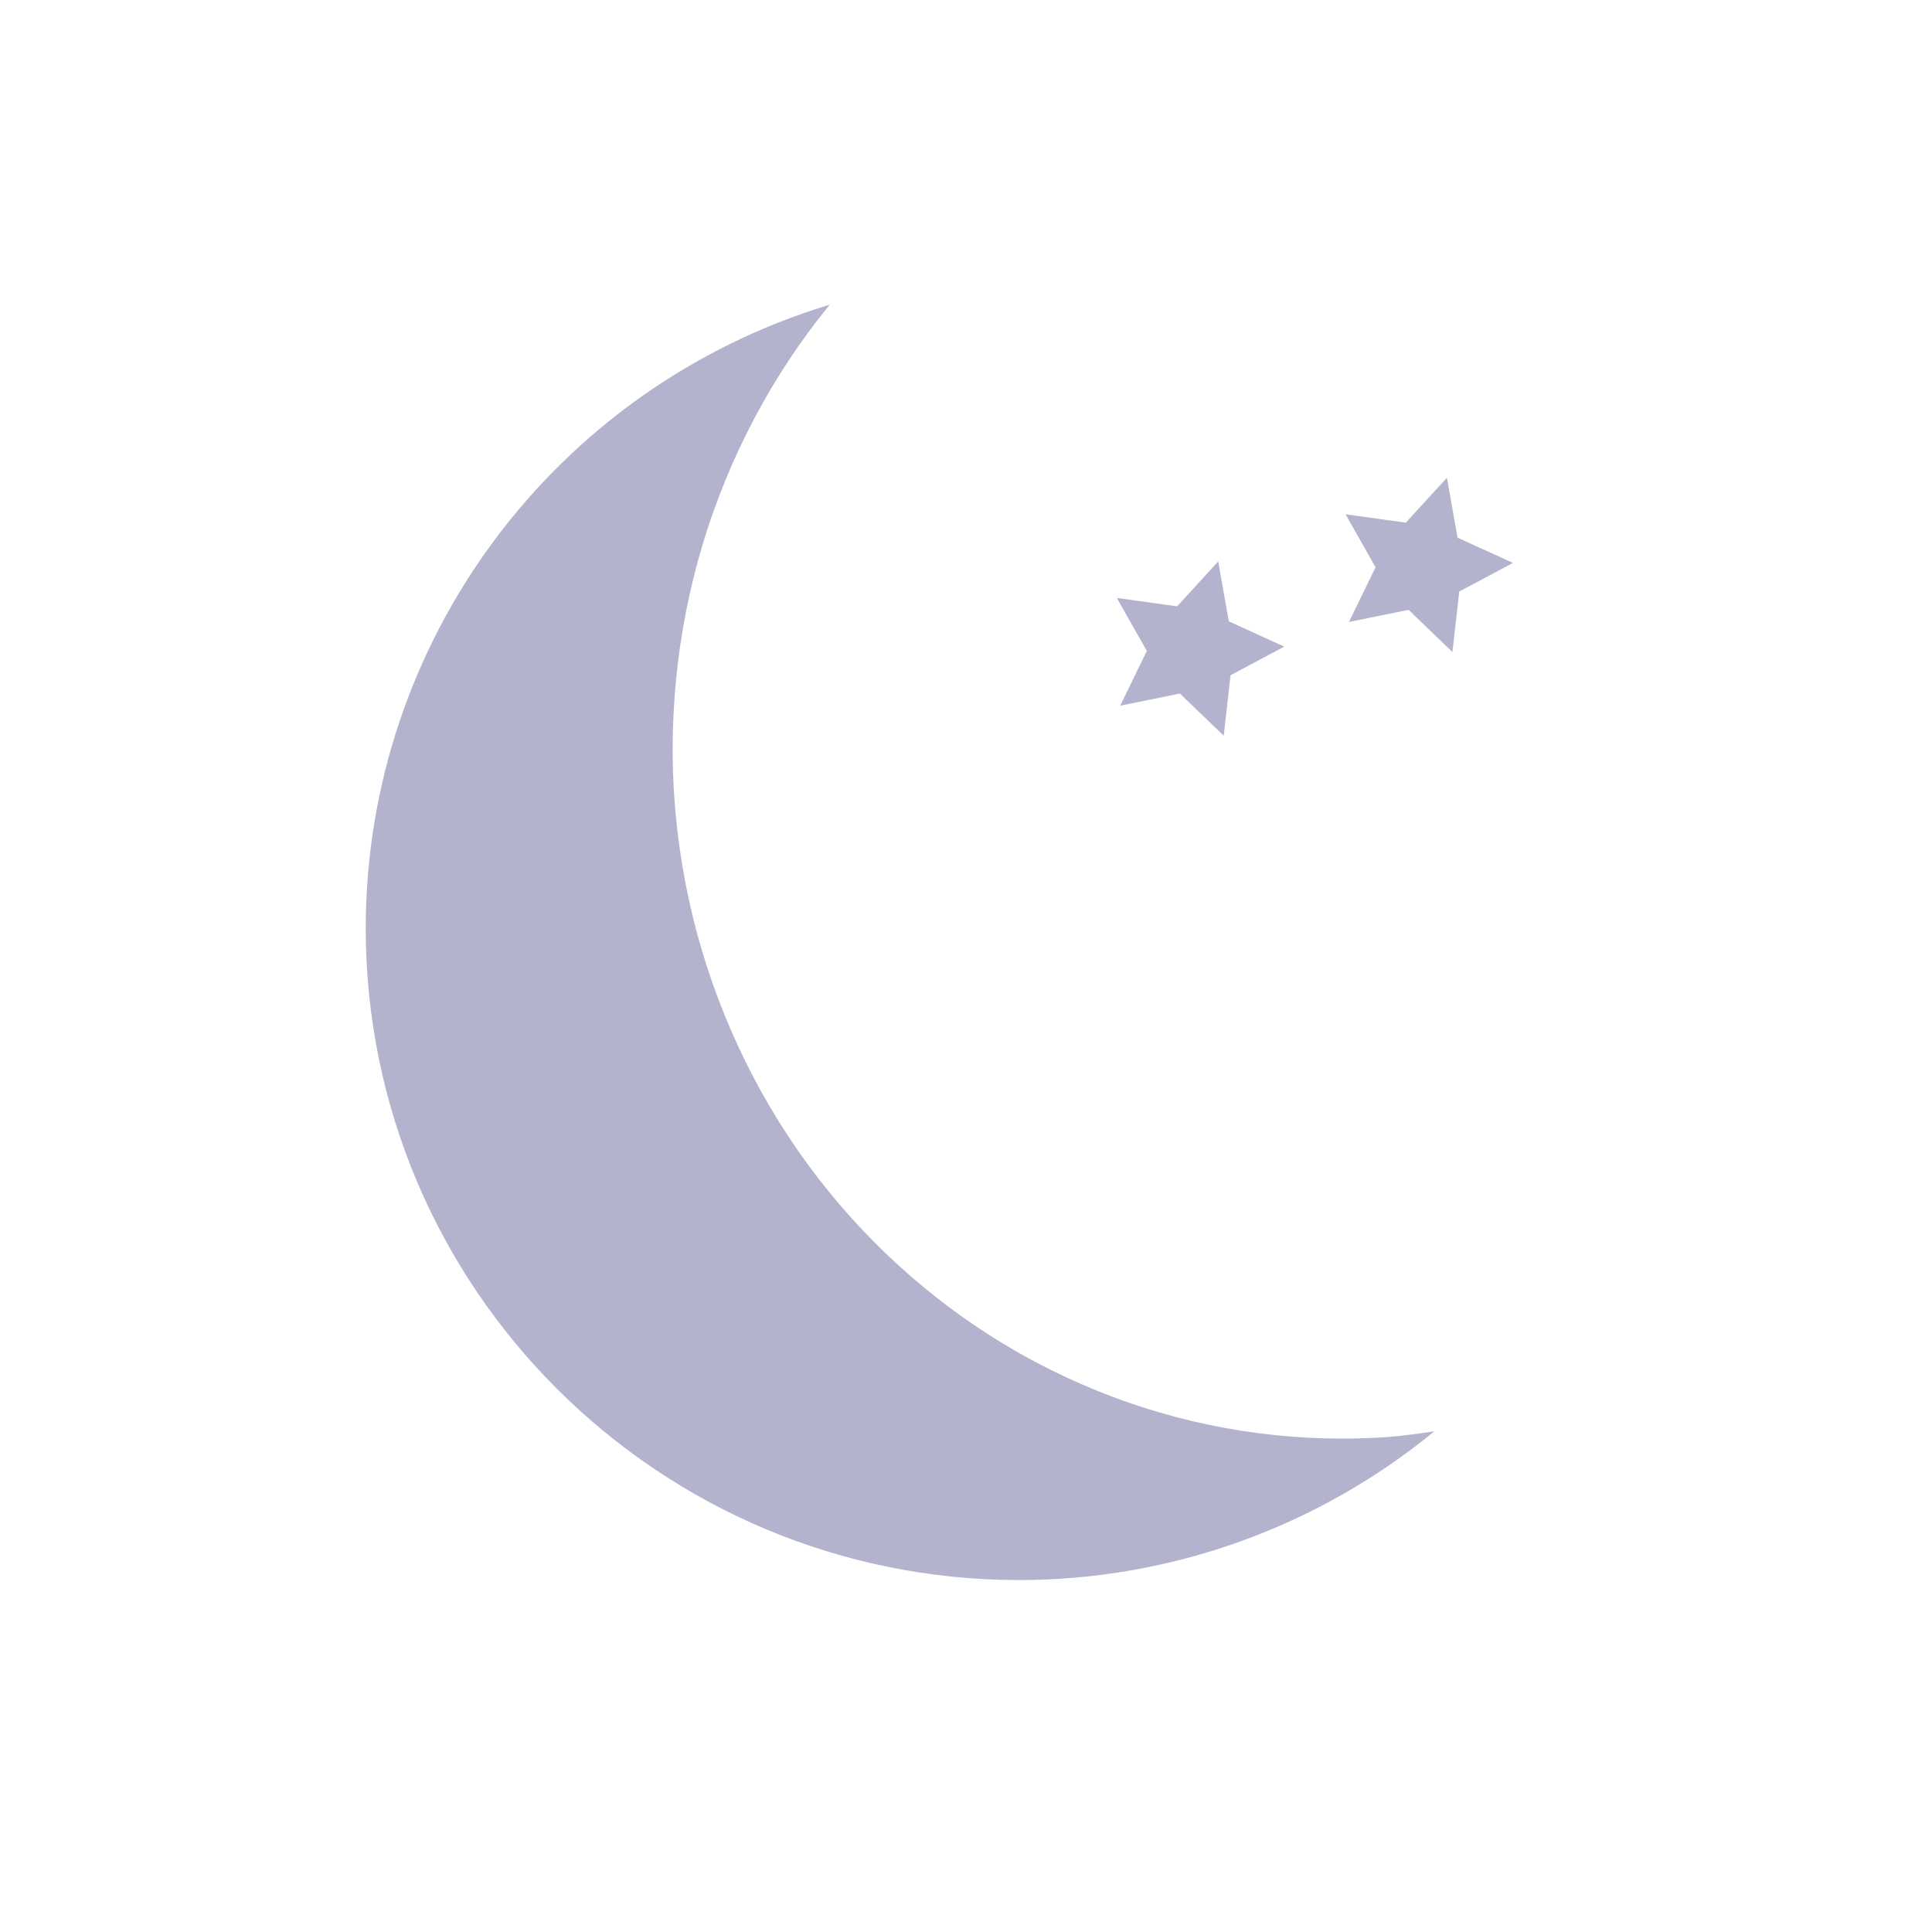
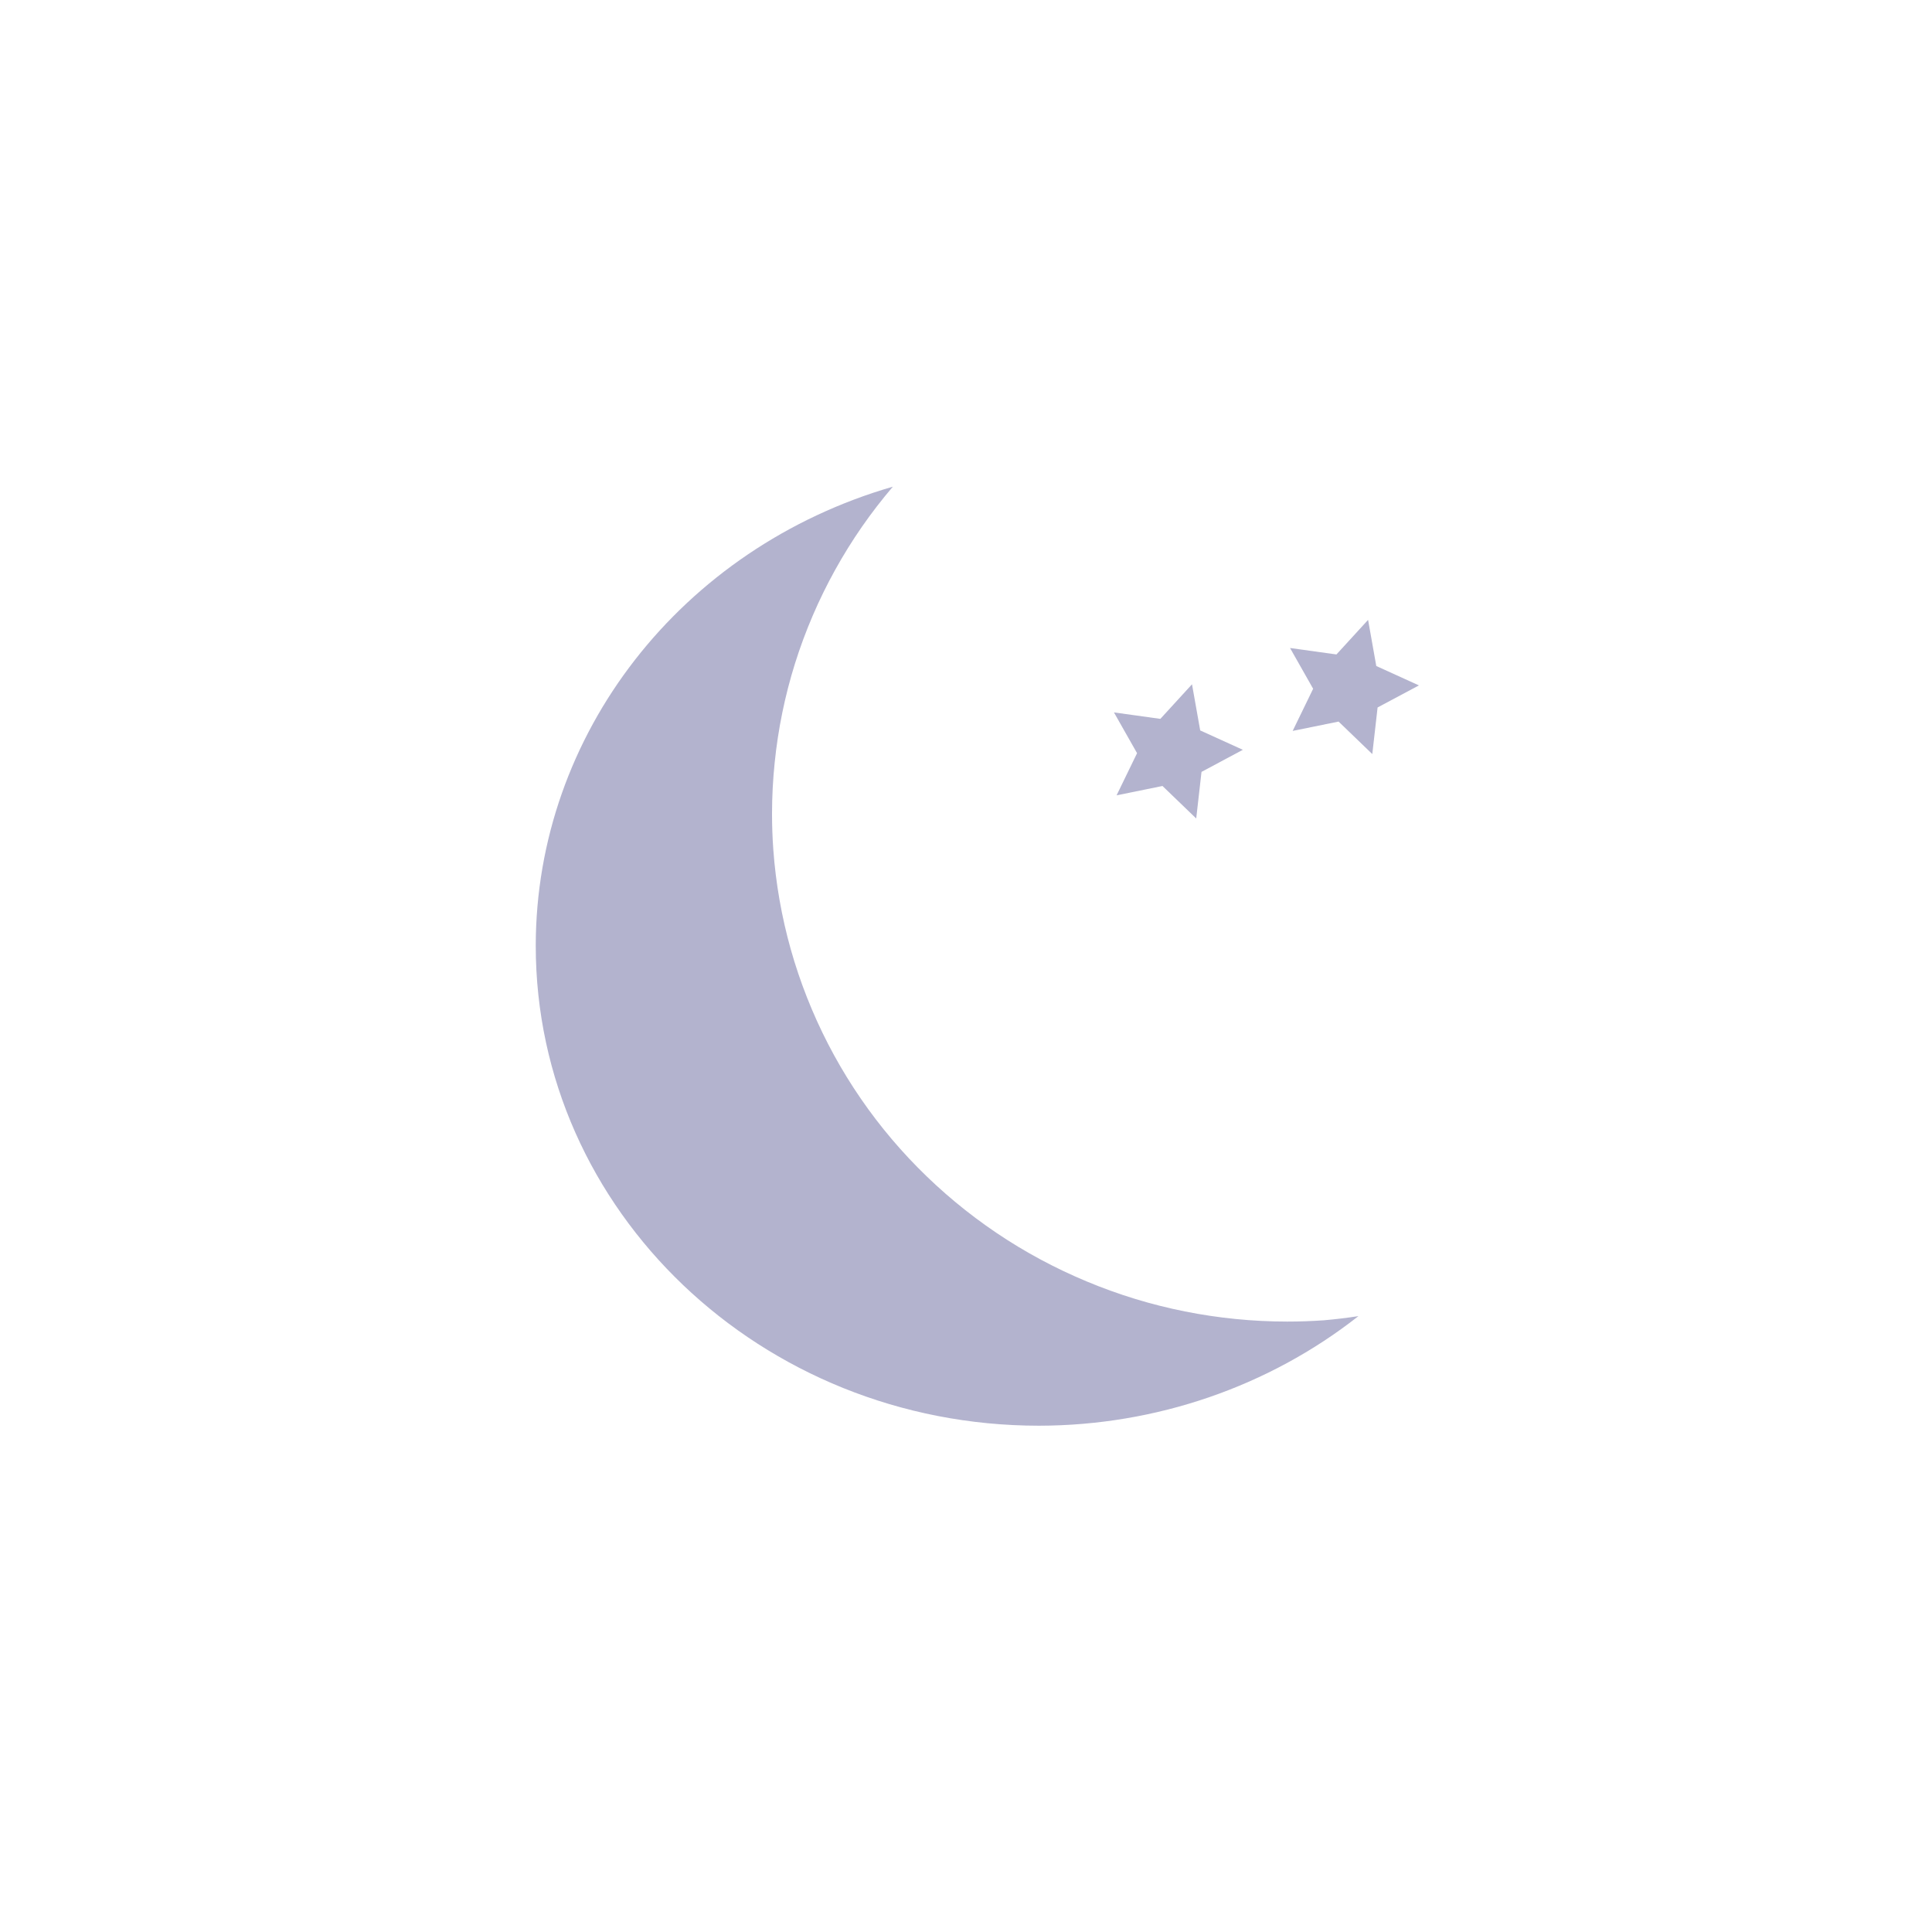
<svg xmlns="http://www.w3.org/2000/svg" width="50" height="50" viewBox="0 0 50 50" version="1.1" id="svg8">
  <defs id="defs2" />
  <g id="layer1" transform="translate(0,-283.7708)">
-     <path style="fill:#b3b3ce;fill-opacity:1;fill-rule:nonzero;stroke:none;stroke-width:0.1;stroke-linecap:round;stroke-linejoin:round;stroke-miterlimit:4;stroke-dasharray:none;stroke-opacity:1;paint-order:fill markers stroke" d="m 21.475,291.655 a 16.92,16.875 0 0 0 -12.01,16.133 16.92,16.875 0 0 0 16.92,16.875 16.92,16.875 0 0 0 10.738,-3.852 17.321,17.857 0 0 1 -1.166,0.146 17.321,17.857 0 0 1 -1.225,0.045 17.321,17.857 0 0 1 -1.73,-0.09 17.321,17.857 0 0 1 -1.711,-0.266 17.321,17.857 0 0 1 -1.678,-0.441 17.321,17.857 0 0 1 -1.627,-0.613 17.321,17.857 0 0 1 -1.559,-0.775 17.321,17.857 0 0 1 -1.477,-0.934 17.321,17.857 0 0 1 -1.377,-1.08 17.321,17.857 0 0 1 -1.268,-1.217 17.321,17.857 0 0 1 -1.143,-1.34 17.321,17.857 0 0 1 -1.008,-1.453 17.321,17.857 0 0 1 -0.861,-1.549 17.321,17.857 0 0 1 -0.707,-1.629 17.321,17.857 0 0 1 -0.547,-1.693 17.321,17.857 0 0 1 -0.379,-1.742 17.321,17.857 0 0 1 -0.209,-1.771 17.321,17.857 0 0 1 -0.043,-1.264 17.321,17.857 0 0 1 0.088,-1.781 17.321,17.857 0 0 1 0.258,-1.766 17.321,17.857 0 0 1 0.428,-1.73 17.321,17.857 0 0 1 0.594,-1.676 17.321,17.857 0 0 1 0.754,-1.607 17.321,17.857 0 0 1 0.904,-1.521 17.321,17.857 0 0 1 1.039,-1.408 z" id="path833" />
-     <path style="fill:#b3b3ce;fill-opacity:1;fill-rule:nonzero;stroke:none;stroke-width:0.1;stroke-linecap:round;stroke-linejoin:round;stroke-miterlimit:4;stroke-dasharray:none;stroke-opacity:1;paint-order:fill markers stroke" id="path844" d="m 37.589,300.646 -1.135,-1.093 -1.544,0.315 0.689,-1.417 -0.777,-1.371 1.56,0.217 1.064,-1.162 0.275,1.551 1.434,0.653 -1.39,0.741 z" />
-     <path style="fill:#b3b3ce;fill-opacity:1;fill-rule:nonzero;stroke:none;stroke-width:0.1;stroke-linecap:round;stroke-linejoin:round;stroke-miterlimit:4;stroke-dasharray:none;stroke-opacity:1;paint-order:fill markers stroke" id="path844-0" d="m 31.67,302.812 -1.135,-1.093 -1.544,0.315 0.689,-1.417 -0.777,-1.371 1.56,0.217 1.064,-1.162 0.275,1.551 1.434,0.653 -1.39,0.741 z" />
+     <path style="fill:#b3b3ce;fill-opacity:1;fill-rule:nonzero;stroke:none;stroke-width:0.1;stroke-linecap:round;stroke-linejoin:round;stroke-miterlimit:4;stroke-dasharray:none;stroke-opacity:1;paint-order:fill markers stroke" d="m 23.11,296.365 a 13.025,12.425 0 0 0 -9.245,11.878 13.025,12.425 0 0 0 13.025,12.425 13.025,12.425 0 0 0 8.266,-2.836 13.334,13.148 0 0 1 -0.898,0.108 13.334,13.148 0 0 1 -0.943,0.033 13.334,13.148 0 0 1 -1.332,-0.066 13.334,13.148 0 0 1 -1.317,-0.196 13.334,13.148 0 0 1 -1.291,-0.325 13.334,13.148 0 0 1 -1.252,-0.452 13.334,13.148 0 0 1 -1.2,-0.571 13.334,13.148 0 0 1 -1.137,-0.687 13.334,13.148 0 0 1 -1.06,-0.795 13.334,13.148 0 0 1 -0.976,-0.896 13.334,13.148 0 0 1 -0.88,-0.986 13.334,13.148 0 0 1 -0.776,-1.07 13.334,13.148 0 0 1 -0.663,-1.14 13.334,13.148 0 0 1 -0.544,-1.199 13.334,13.148 0 0 1 -0.421,-1.247 13.334,13.148 0 0 1 -0.292,-1.283 13.334,13.148 0 0 1 -0.161,-1.304 13.334,13.148 0 0 1 -0.033,-0.93 13.334,13.148 0 0 1 0.068,-1.312 13.334,13.148 0 0 1 0.198,-1.3 13.334,13.148 0 0 1 0.329,-1.274 13.334,13.148 0 0 1 0.457,-1.234 13.334,13.148 0 0 1 0.58,-1.184 13.334,13.148 0 0 1 0.696,-1.12 13.334,13.148 0 0 1 0.8,-1.037 z" id="path833" />
+     <path style="fill:#b3b3ce;fill-opacity:1;fill-rule:nonzero;stroke:none;stroke-width:0.1;stroke-linecap:round;stroke-linejoin:round;stroke-miterlimit:4;stroke-dasharray:none;stroke-opacity:1;paint-order:fill markers stroke" id="path844" d="m 35.515,303.286 -0.873,-0.841 -1.188,0.242 0.53,-1.091 -0.598,-1.055 1.201,0.167 0.819,-0.895 0.212,1.194 1.104,0.502 -1.07,0.571 z" />
+     <path style="fill:#b3b3ce;fill-opacity:1;fill-rule:nonzero;stroke:none;stroke-width:0.1;stroke-linecap:round;stroke-linejoin:round;stroke-miterlimit:4;stroke-dasharray:none;stroke-opacity:1;paint-order:fill markers stroke" id="path844-0" d="m 30.958,304.953 -0.873,-0.841 -1.188,0.242 0.53,-1.091 -0.598,-1.055 1.201,0.167 0.819,-0.895 0.212,1.194 1.104,0.502 -1.07,0.571 z" />
  </g>
</svg>
